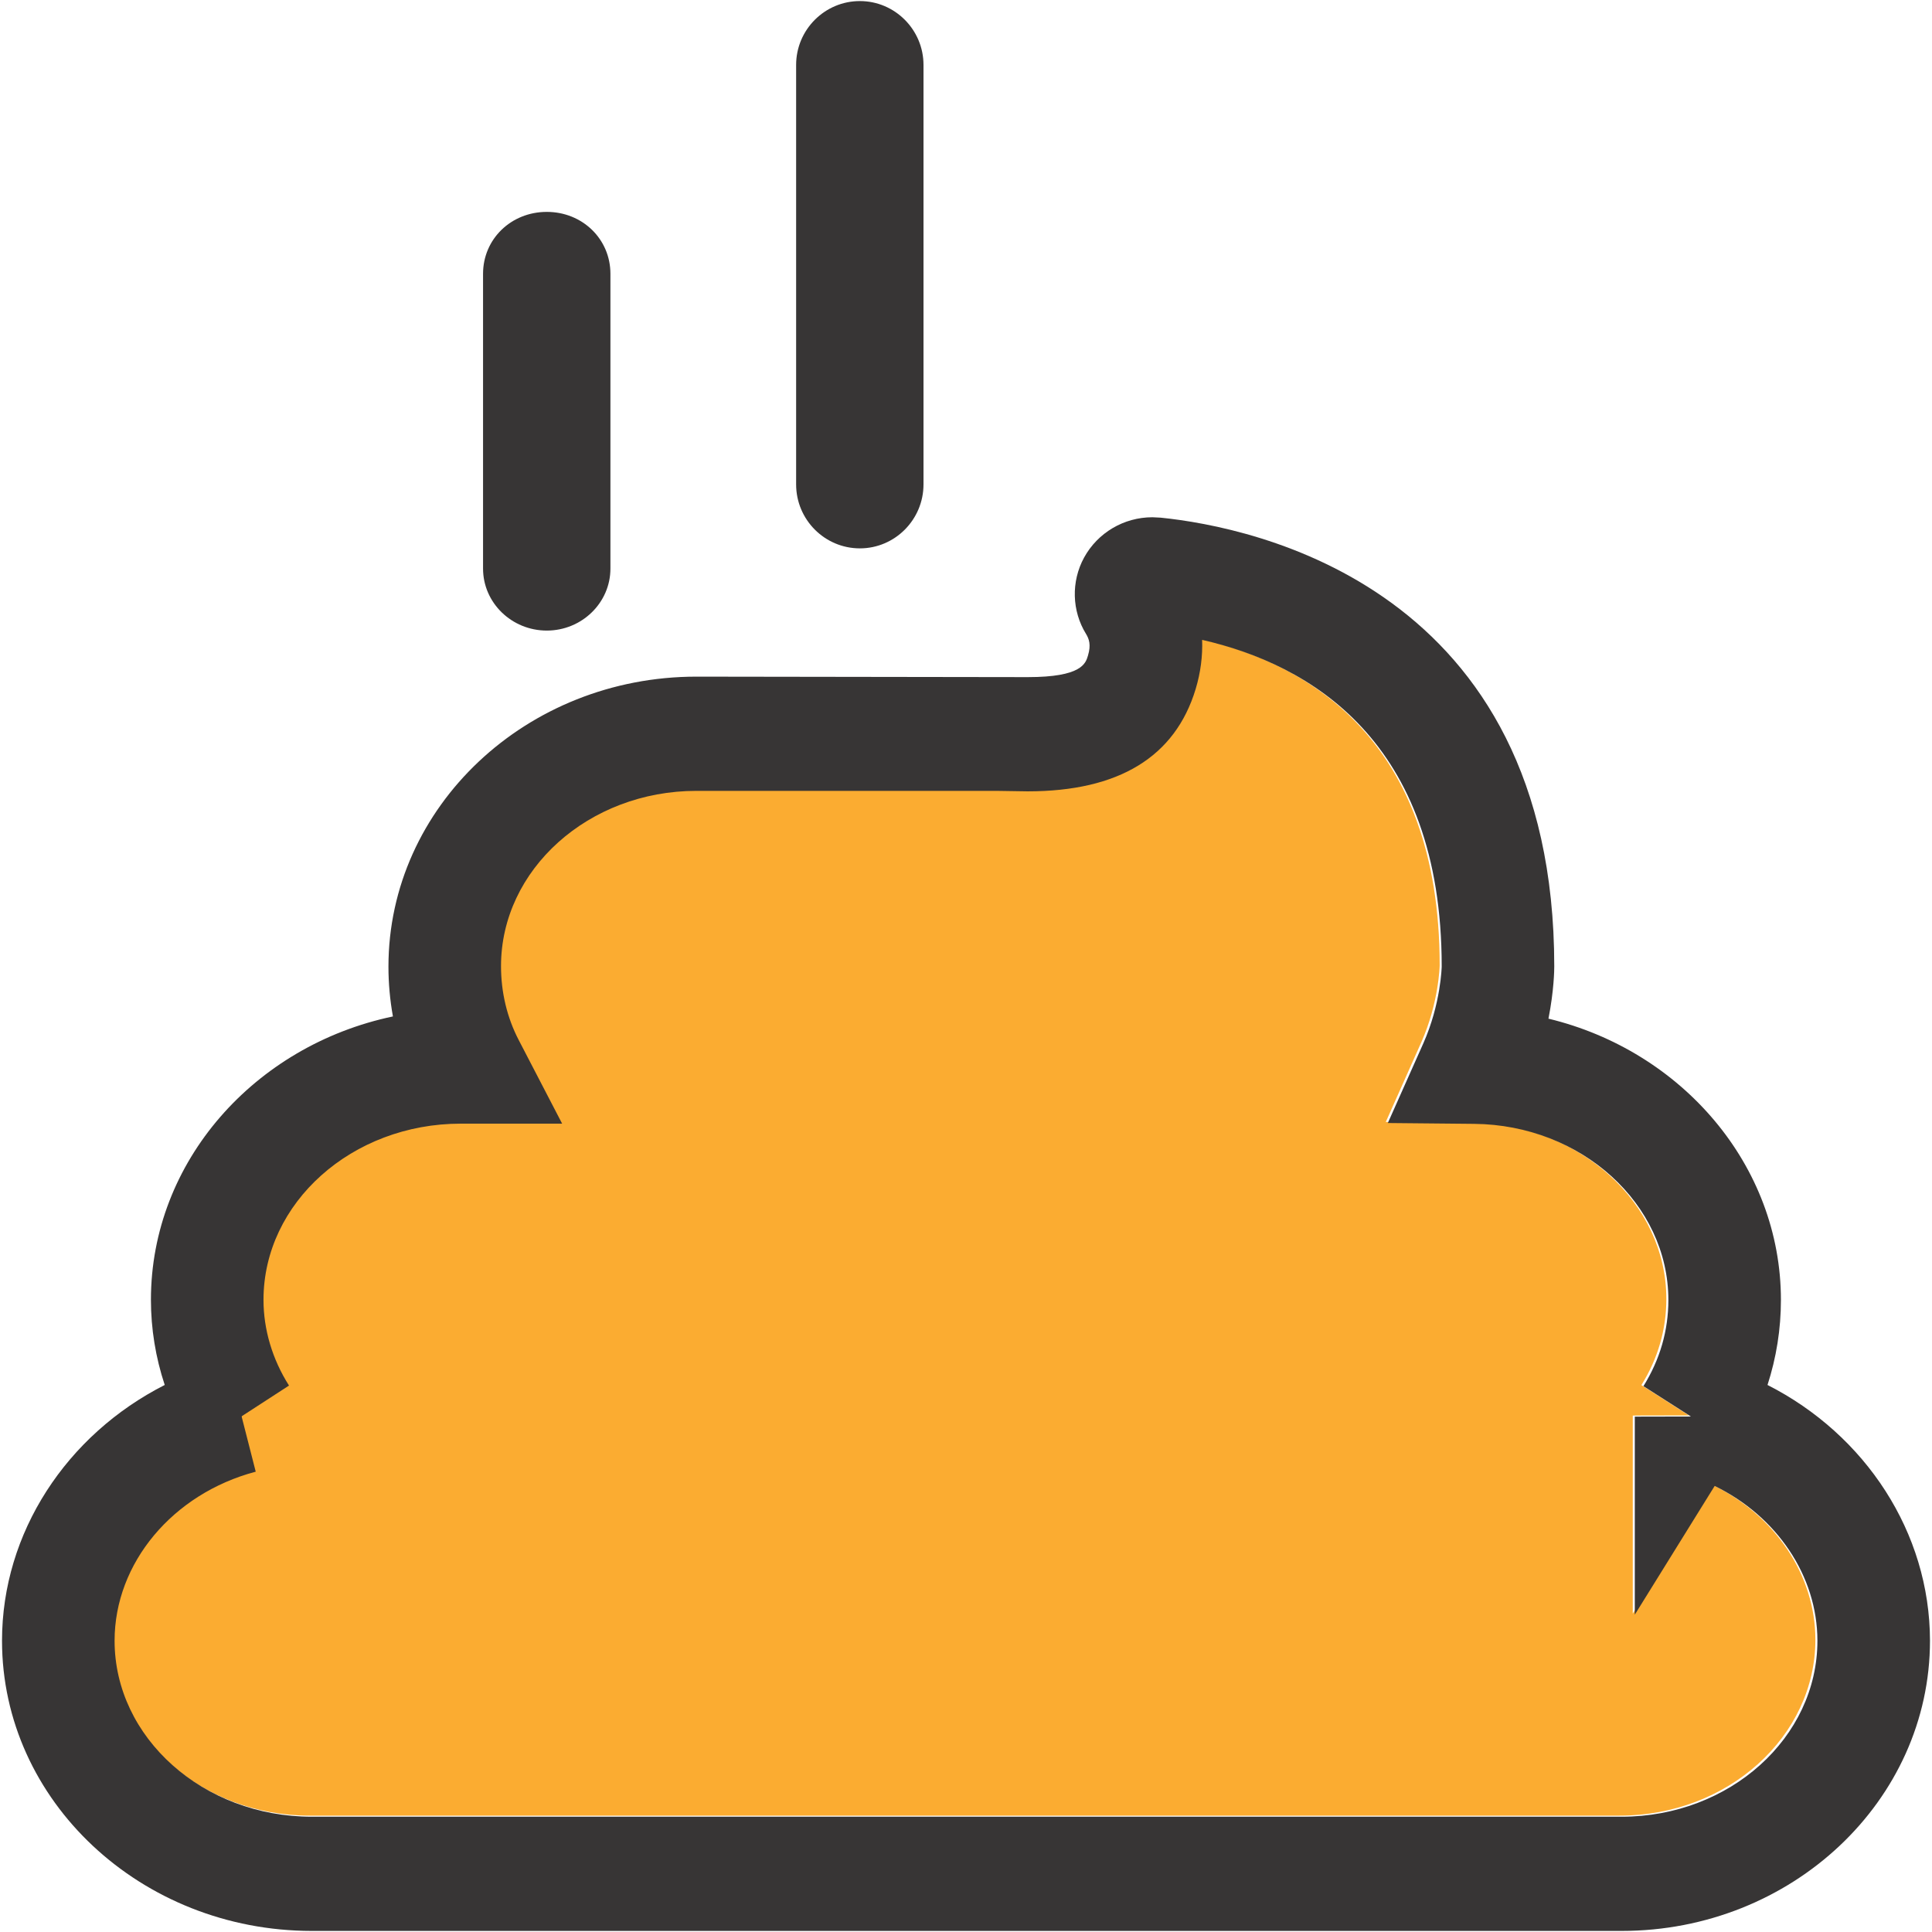
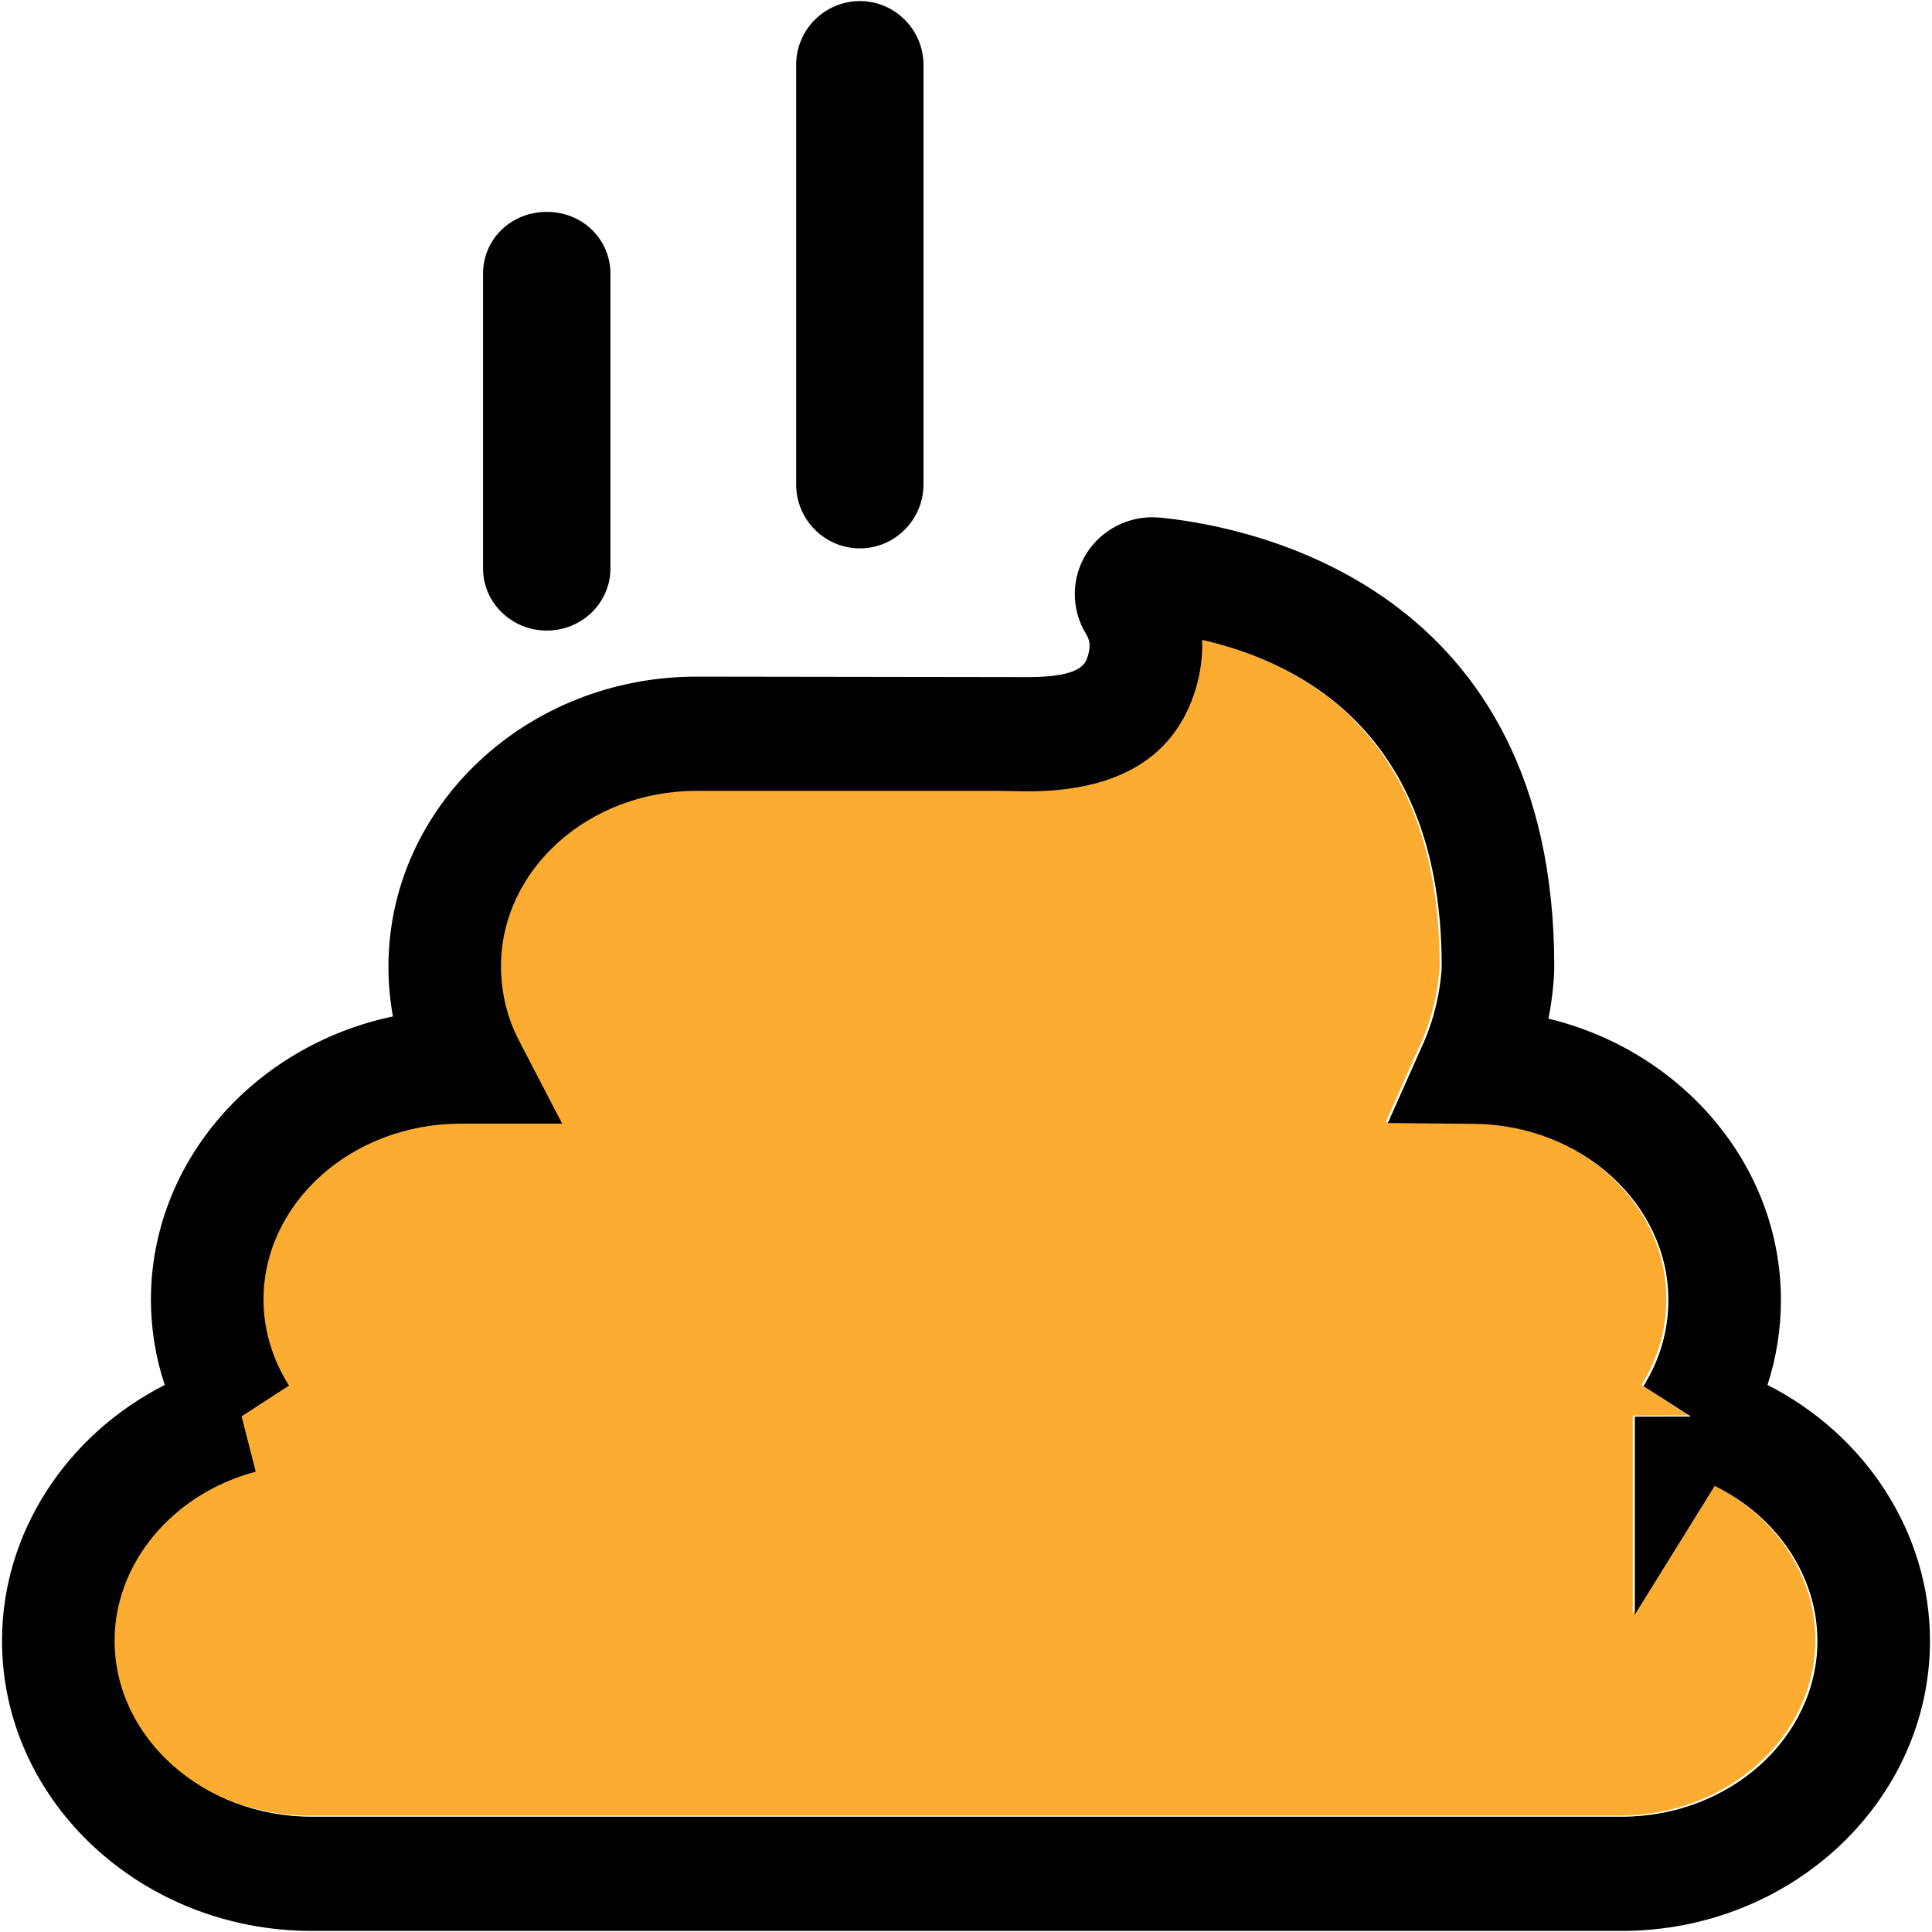
<svg xmlns="http://www.w3.org/2000/svg" viewBox="0 0 188.973 188.973" height="188.973" width="188.973" xml:space="preserve" id="svg2" version="1.1">
  <defs id="defs6">
    <clipPath id="clipPath18" clipPathUnits="userSpaceOnUse">
      <path id="path16" d="M 0,141.73 H 141.73 V 0 H 0 Z" />
    </clipPath>
  </defs>
  <g transform="matrix(1.333333,0,0,-1.333333,0,188.9733)" id="g10">
    <g id="g12">
      <g clip-path="url(#clipPath18)" id="g14">
        <g transform="translate(8.2573,21.4482)" id="g20">
          <path id="path22" style="fill:#fbac31;fill-opacity:1;fill-rule:nonzero;stroke:none" d="m 0,0 c 0,-7.118 6.495,-12.912 14.473,-12.912 h 96.08 c 7.925,0 14.365,5.794 14.365,12.912 -0.005,4.773 -2.995,9.133 -7.538,11.353 L 111.521,1.91 v 14.528 l 4.118,0.009 -3.484,2.226 c 1.216,1.953 1.829,4.081 1.829,6.322 0,7.055 -6.393,12.848 -14.247,12.921 l -6.333,0.061 2.607,5.852 c 1.285,2.892 1.345,5.606 1.345,5.633 0,16.602 -9.742,22.169 -17.575,23.958 0.043,-1.178 -0.108,-2.386 -0.473,-3.6 -1.506,-4.986 -5.644,-7.511 -12.322,-7.511 l -2.301,0.035 H 42.681 c -7.903,0 -14.333,-5.769 -14.333,-12.858 0,-1.923 0.446,-3.78 1.296,-5.414 l 3.188,-6.141 h -7.436 c -7.978,0 -14.472,-5.795 -14.472,-12.924 0,-2.177 0.645,-4.353 1.871,-6.29 L 9.333,16.47 v -0.072 l 1.021,-3.999 C 4.258,10.786 0,5.69 0,0" />
        </g>
        <g transform="translate(118.959,8.457)" id="g24">
-           <path id="path26" style="fill:#373535;fill-opacity:1;fill-rule:nonzero;stroke:none" d="m 0,0 h -96.08 c -7.979,0 -14.473,5.794 -14.473,12.912 0,5.691 4.258,10.786 10.354,12.4 l -1.022,3.999 v 0.071 l 3.463,2.247 c -1.226,1.937 -1.871,4.113 -1.871,6.29 0,7.129 6.494,12.924 14.473,12.924 h 7.435 l -3.189,6.141 c -0.85,1.634 -1.295,3.492 -1.295,5.414 0,7.089 6.43,12.858 14.332,12.858 h 22.005 l 2.301,-0.035 c 6.677,0 10.816,2.525 12.322,7.511 0.365,1.214 0.516,2.422 0.473,3.601 7.833,-1.79 17.575,-7.357 17.575,-23.959 0,-0.027 -0.06,-2.741 -1.345,-5.633 l -2.607,-5.852 6.333,-0.061 C -2.962,50.755 3.431,44.962 3.431,37.907 3.431,35.666 2.817,33.538 1.602,31.585 L 5.086,29.359 0.968,29.35 V 14.822 l 5.859,9.443 C 11.37,22.045 14.359,17.686 14.365,12.912 14.365,5.794 7.925,0 0,0 m 10.704,31.673 c 0.65,2.007 0.984,4.113 0.984,6.234 0,9.891 -7.274,18.279 -17.053,20.638 0.408,2.083 0.425,3.567 0.425,3.829 0,27.829 -22.101,32.237 -28.874,32.924 l -0.604,0.03 c -2.096,0 -4.016,-1.135 -5.016,-2.962 -0.957,-1.759 -0.897,-3.911 0.146,-5.6 0.216,-0.354 0.382,-0.79 0.141,-1.587 -0.173,-0.589 -0.474,-1.579 -4.42,-1.579 l -24.306,0.035 c -12.455,0 -22.59,-9.527 -22.59,-21.277 0,-1.227 0.113,-2.45 0.328,-3.65 -10.144,-2.133 -17.752,-10.644 -17.752,-20.789 0,-2.122 0.344,-4.228 1.012,-6.246 -7.205,-3.661 -11.936,-10.839 -11.936,-18.761 0,-11.744 10.194,-21.29 22.731,-21.29 H 0 c 12.473,0 22.623,9.546 22.623,21.297 -0.011,7.926 -4.731,15.104 -11.919,18.754" />
+           <path id="path26" style="fill:#000000;fill-opacity:1;fill-rule:nonzero;stroke:none" d="m 0,0 h -96.08 c -7.979,0 -14.473,5.794 -14.473,12.912 0,5.691 4.258,10.786 10.354,12.4 l -1.022,3.999 v 0.071 l 3.463,2.247 c -1.226,1.937 -1.871,4.113 -1.871,6.29 0,7.129 6.494,12.924 14.473,12.924 h 7.435 l -3.189,6.141 c -0.85,1.634 -1.295,3.492 -1.295,5.414 0,7.089 6.43,12.858 14.332,12.858 h 22.005 l 2.301,-0.035 c 6.677,0 10.816,2.525 12.322,7.511 0.365,1.214 0.516,2.422 0.473,3.601 7.833,-1.79 17.575,-7.357 17.575,-23.959 0,-0.027 -0.06,-2.741 -1.345,-5.633 l -2.607,-5.852 6.333,-0.061 C -2.962,50.755 3.431,44.962 3.431,37.907 3.431,35.666 2.817,33.538 1.602,31.585 L 5.086,29.359 0.968,29.35 V 14.822 l 5.859,9.443 C 11.37,22.045 14.359,17.686 14.365,12.912 14.365,5.794 7.925,0 0,0 m 10.704,31.673 c 0.65,2.007 0.984,4.113 0.984,6.234 0,9.891 -7.274,18.279 -17.053,20.638 0.408,2.083 0.425,3.567 0.425,3.829 0,27.829 -22.101,32.237 -28.874,32.924 l -0.604,0.03 c -2.096,0 -4.016,-1.135 -5.016,-2.962 -0.957,-1.759 -0.897,-3.911 0.146,-5.6 0.216,-0.354 0.382,-0.79 0.141,-1.587 -0.173,-0.589 -0.474,-1.579 -4.42,-1.579 l -24.306,0.035 c -12.455,0 -22.59,-9.527 -22.59,-21.277 0,-1.227 0.113,-2.45 0.328,-3.65 -10.144,-2.133 -17.752,-10.644 -17.752,-20.789 0,-2.122 0.344,-4.228 1.012,-6.246 -7.205,-3.661 -11.936,-10.839 -11.936,-18.761 0,-11.744 10.194,-21.29 22.731,-21.29 H 0 c 12.473,0 22.623,9.546 22.623,21.297 -0.011,7.926 -4.731,15.104 -11.919,18.754" />
        </g>
        <g transform="translate(40.1133,95.4717)" id="g28">
-           <path id="path30" style="fill:#373535;fill-opacity:1;fill-rule:nonzero;stroke:none" d="m 0,0 c 2.57,0 4.667,2.04 4.667,4.547 v 21.626 c 0,2.548 -2.054,4.541 -4.667,4.541 -2.623,0 -4.677,-1.993 -4.677,-4.541 V 4.547 C -4.677,2.04 -2.58,0 0,0" />
+           <path id="path30" style="fill:#000000;fill-opacity:1;fill-rule:nonzero;stroke:none" d="m 0,0 c 2.57,0 4.667,2.04 4.667,4.547 v 21.626 c 0,2.548 -2.054,4.541 -4.667,4.541 -2.623,0 -4.677,-1.993 -4.677,-4.541 V 4.547 C -4.677,2.04 -2.58,0 0,0" />
        </g>
        <g transform="translate(63.0801,101.5024)" id="g32">
-           <path id="path34" style="fill:#373535;fill-opacity:1;fill-rule:nonzero;stroke:none" d="m 0,0 c 2.57,0 4.667,2.105 4.667,4.694 v 30.769 c 0,2.583 -2.097,4.686 -4.667,4.686 -2.58,0 -4.677,-2.103 -4.677,-4.686 V 4.694 C -4.677,2.105 -2.58,0 0,0" />
+           <path id="path34" style="fill:#000000;fill-opacity:1;fill-rule:nonzero;stroke:none" d="m 0,0 c 2.57,0 4.667,2.105 4.667,4.694 v 30.769 c 0,2.583 -2.097,4.686 -4.667,4.686 -2.58,0 -4.677,-2.103 -4.677,-4.686 V 4.694 C -4.677,2.105 -2.58,0 0,0" />
        </g>
      </g>
    </g>
  </g>
</svg>
